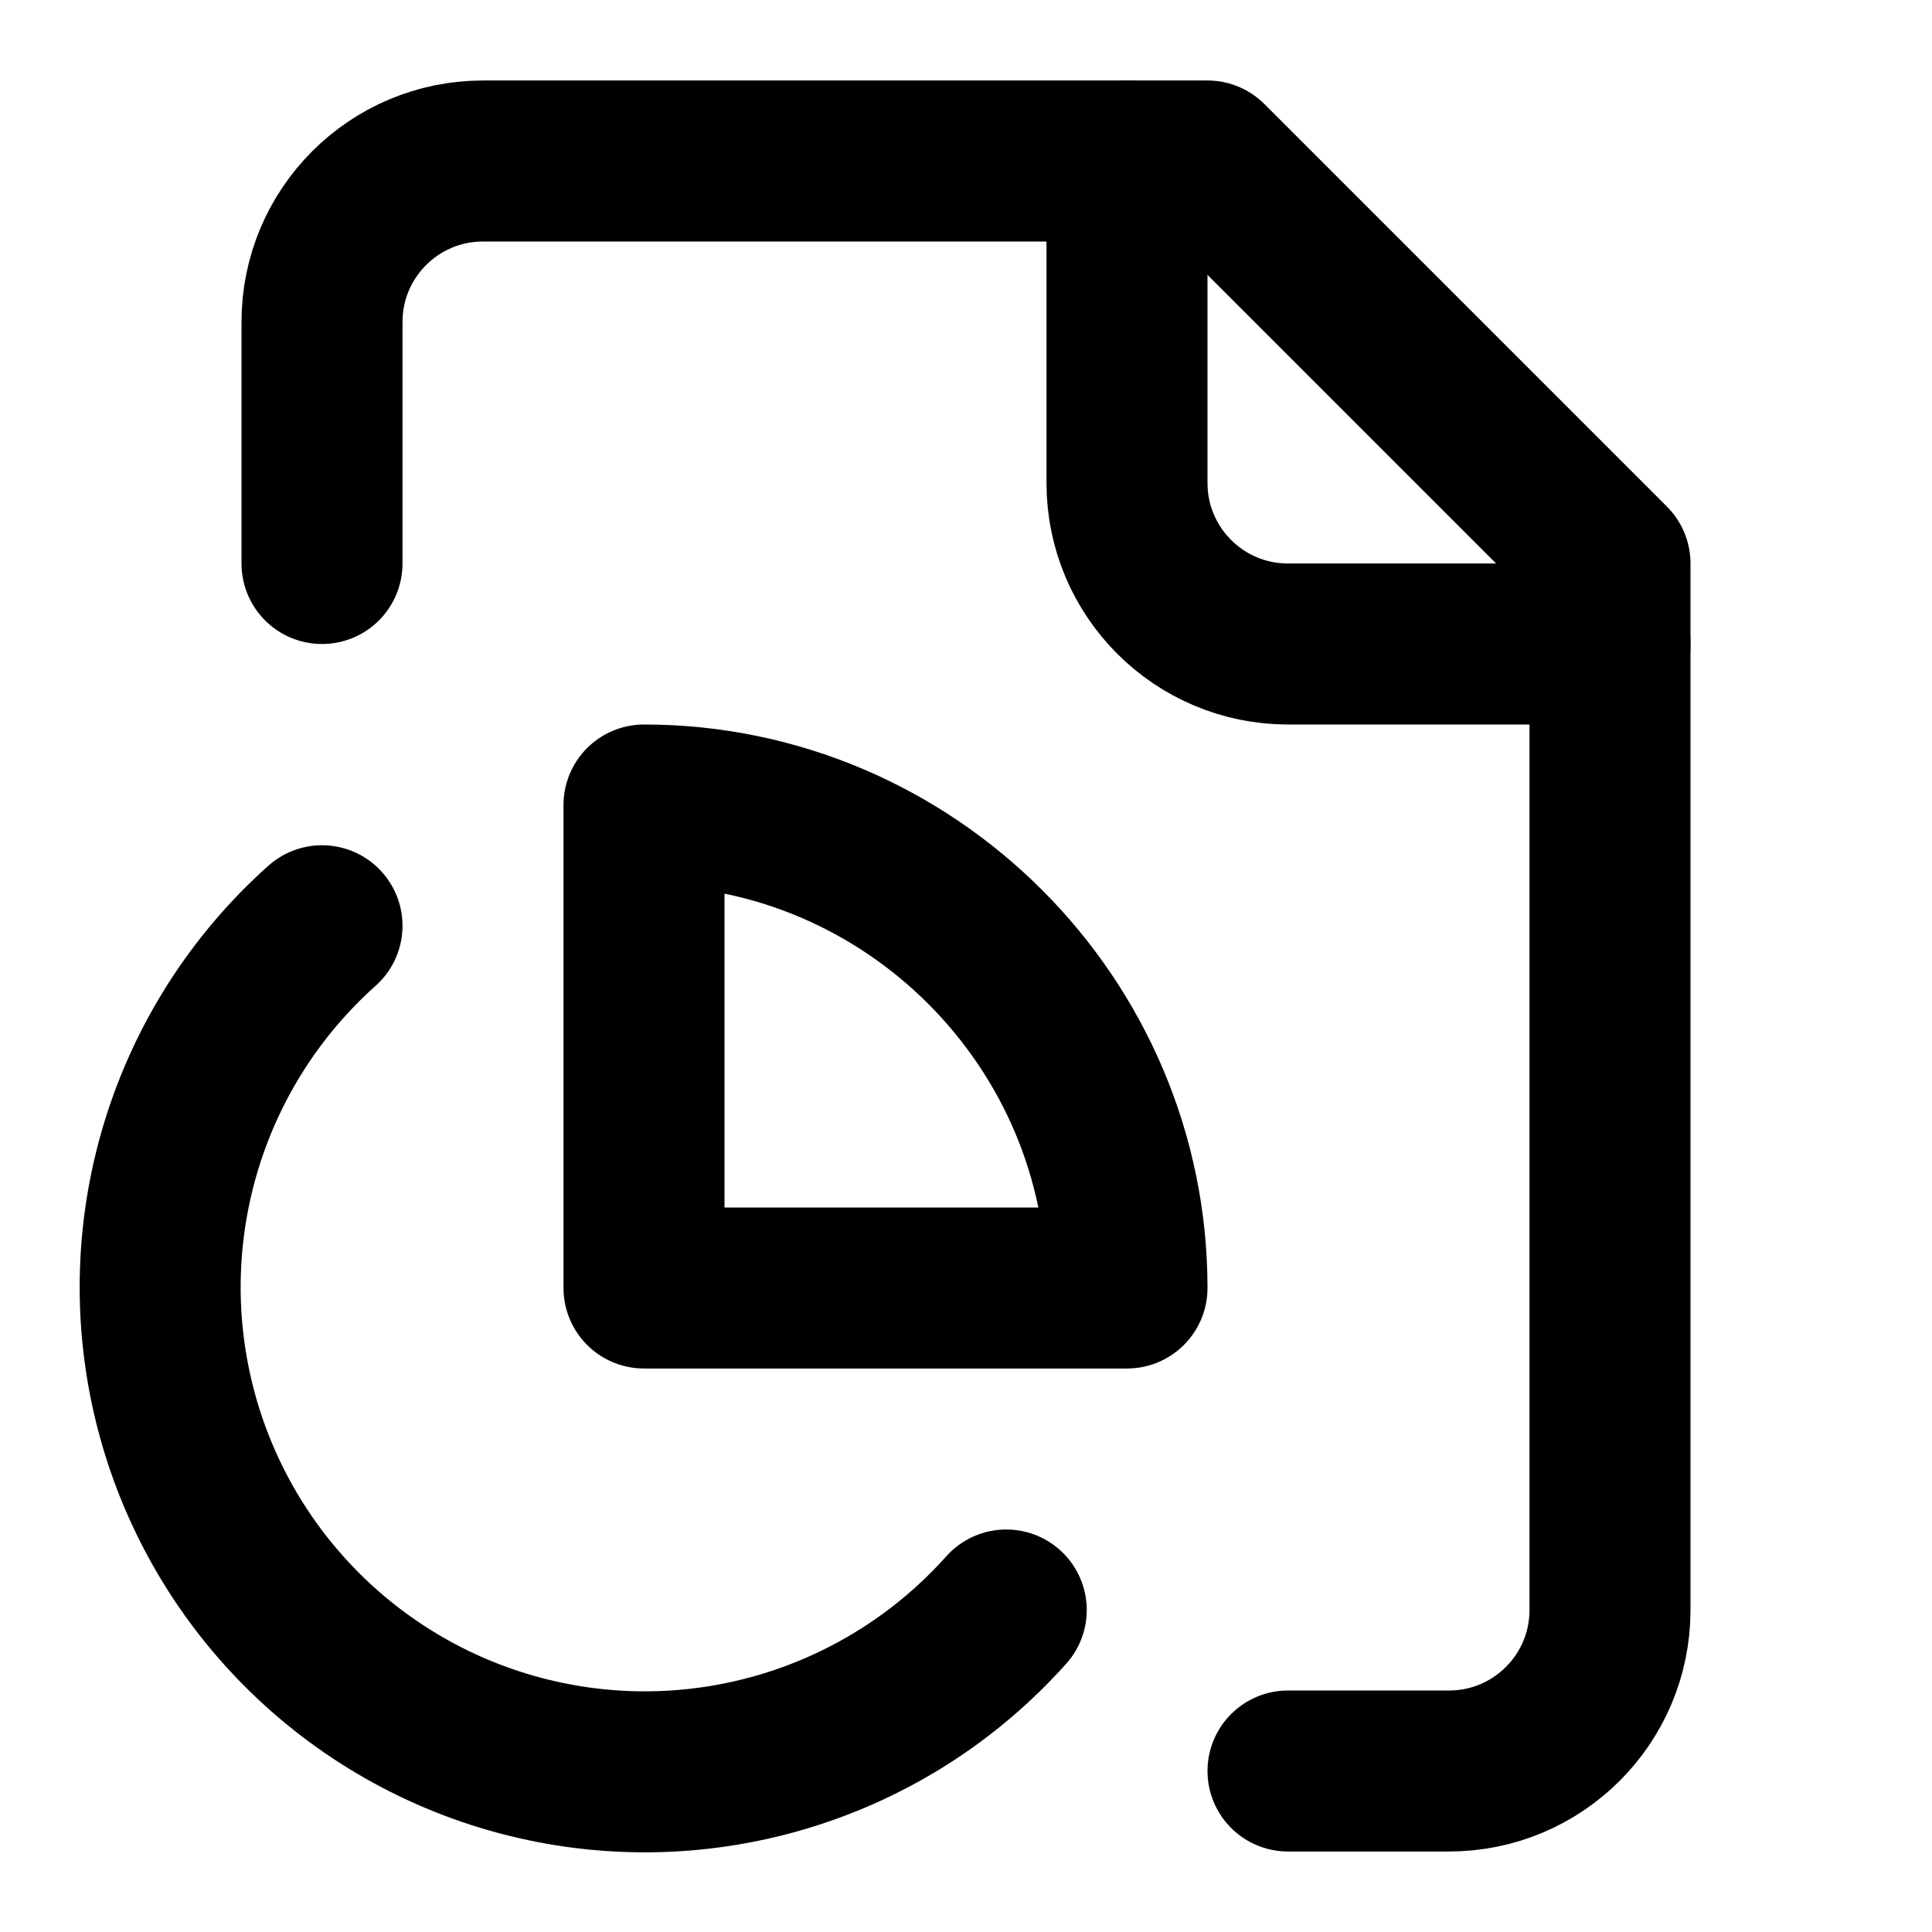
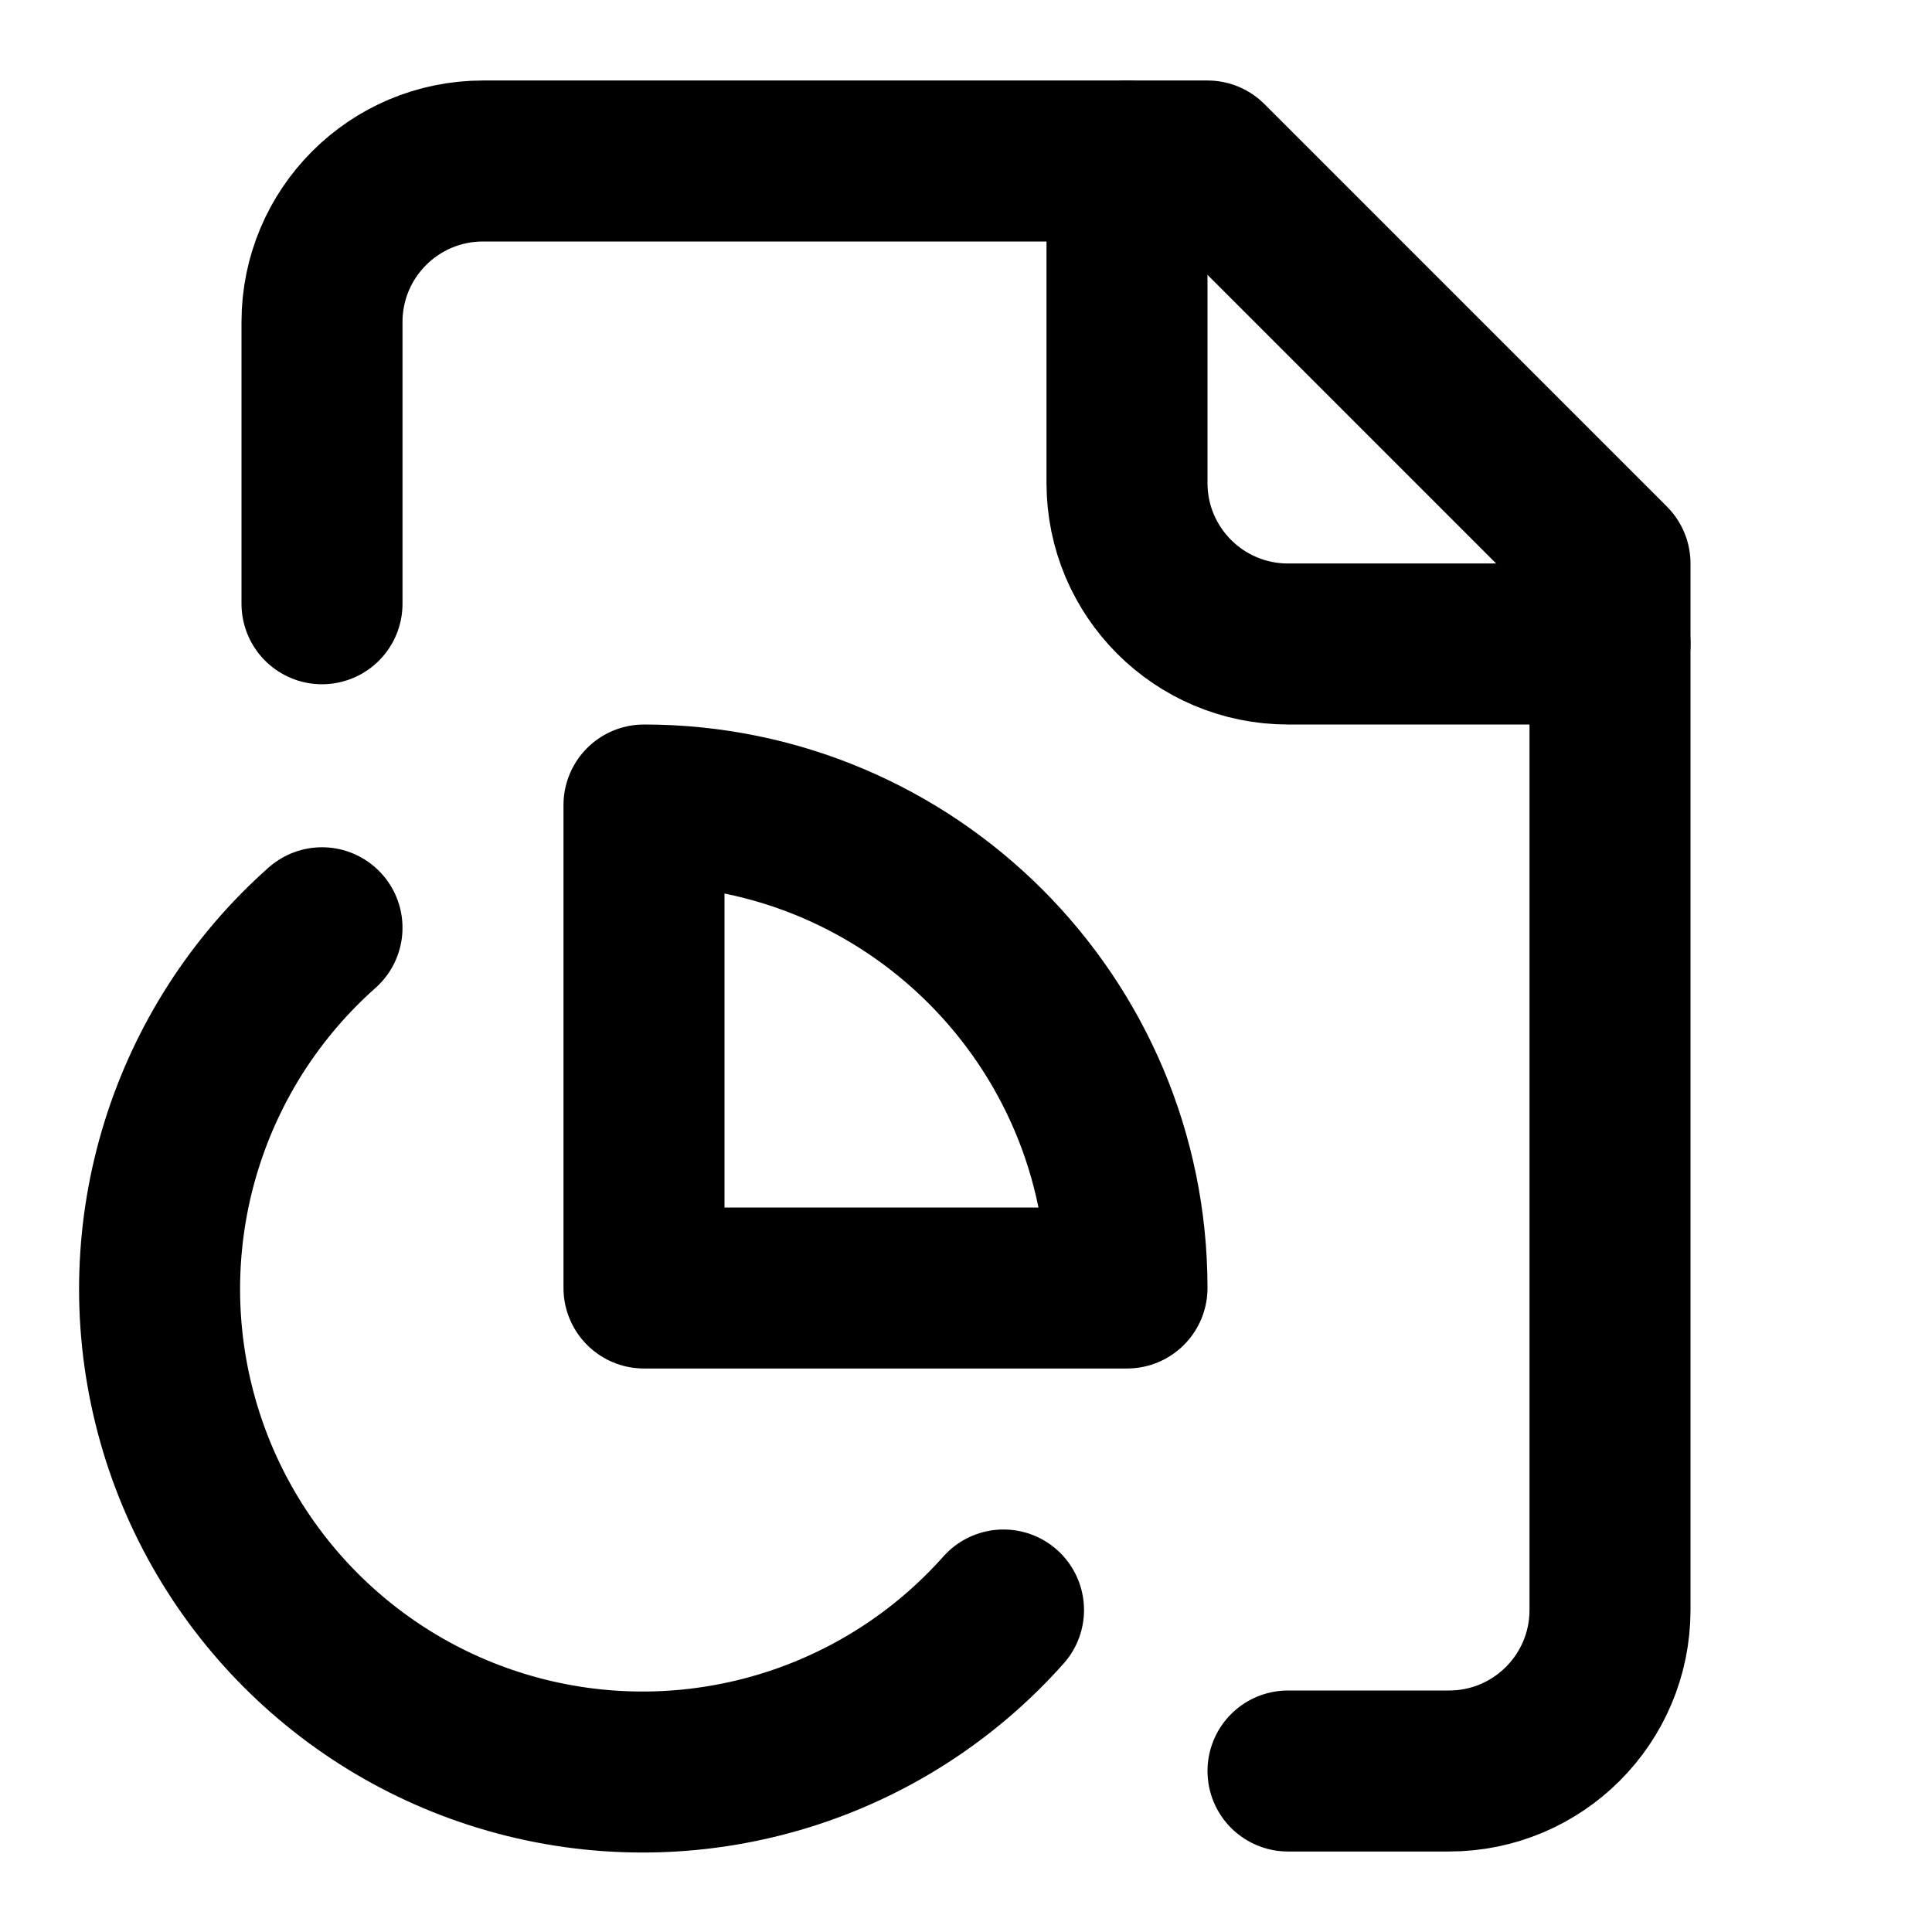
<svg xmlns="http://www.w3.org/2000/svg" width="24" height="24" viewBox="0 0 24 24" fill="none" stroke="currentColor" stroke-width="2" stroke-linecap="round" stroke-linejoin="round">
-   <path d="M16 22h2a2 2 0 0 0 2-2V7l-5-5H6a2 2 0 0 0-2 2v3" />
  <path d="M14 2v4a2 2 0 0 0 2 2h4" />
-   <path d="M4 11.5a6.02 6.02 0 1 0 8.5 8.5" />
-   <path d="M14 16c0-3.3-2.7-6-6-6v6Z" />
+   <path d="M16 22h2a2 2 0 0 0 2-2V7l-5-5H6a2 2 0 0 0-2 2v3.5" />
+   <path d="M4 11.525A6 6 0 1 0 12.466 20" />
+   <path d="M8 16v-6a6 6 0 0 1 6 6z" />
</svg>
